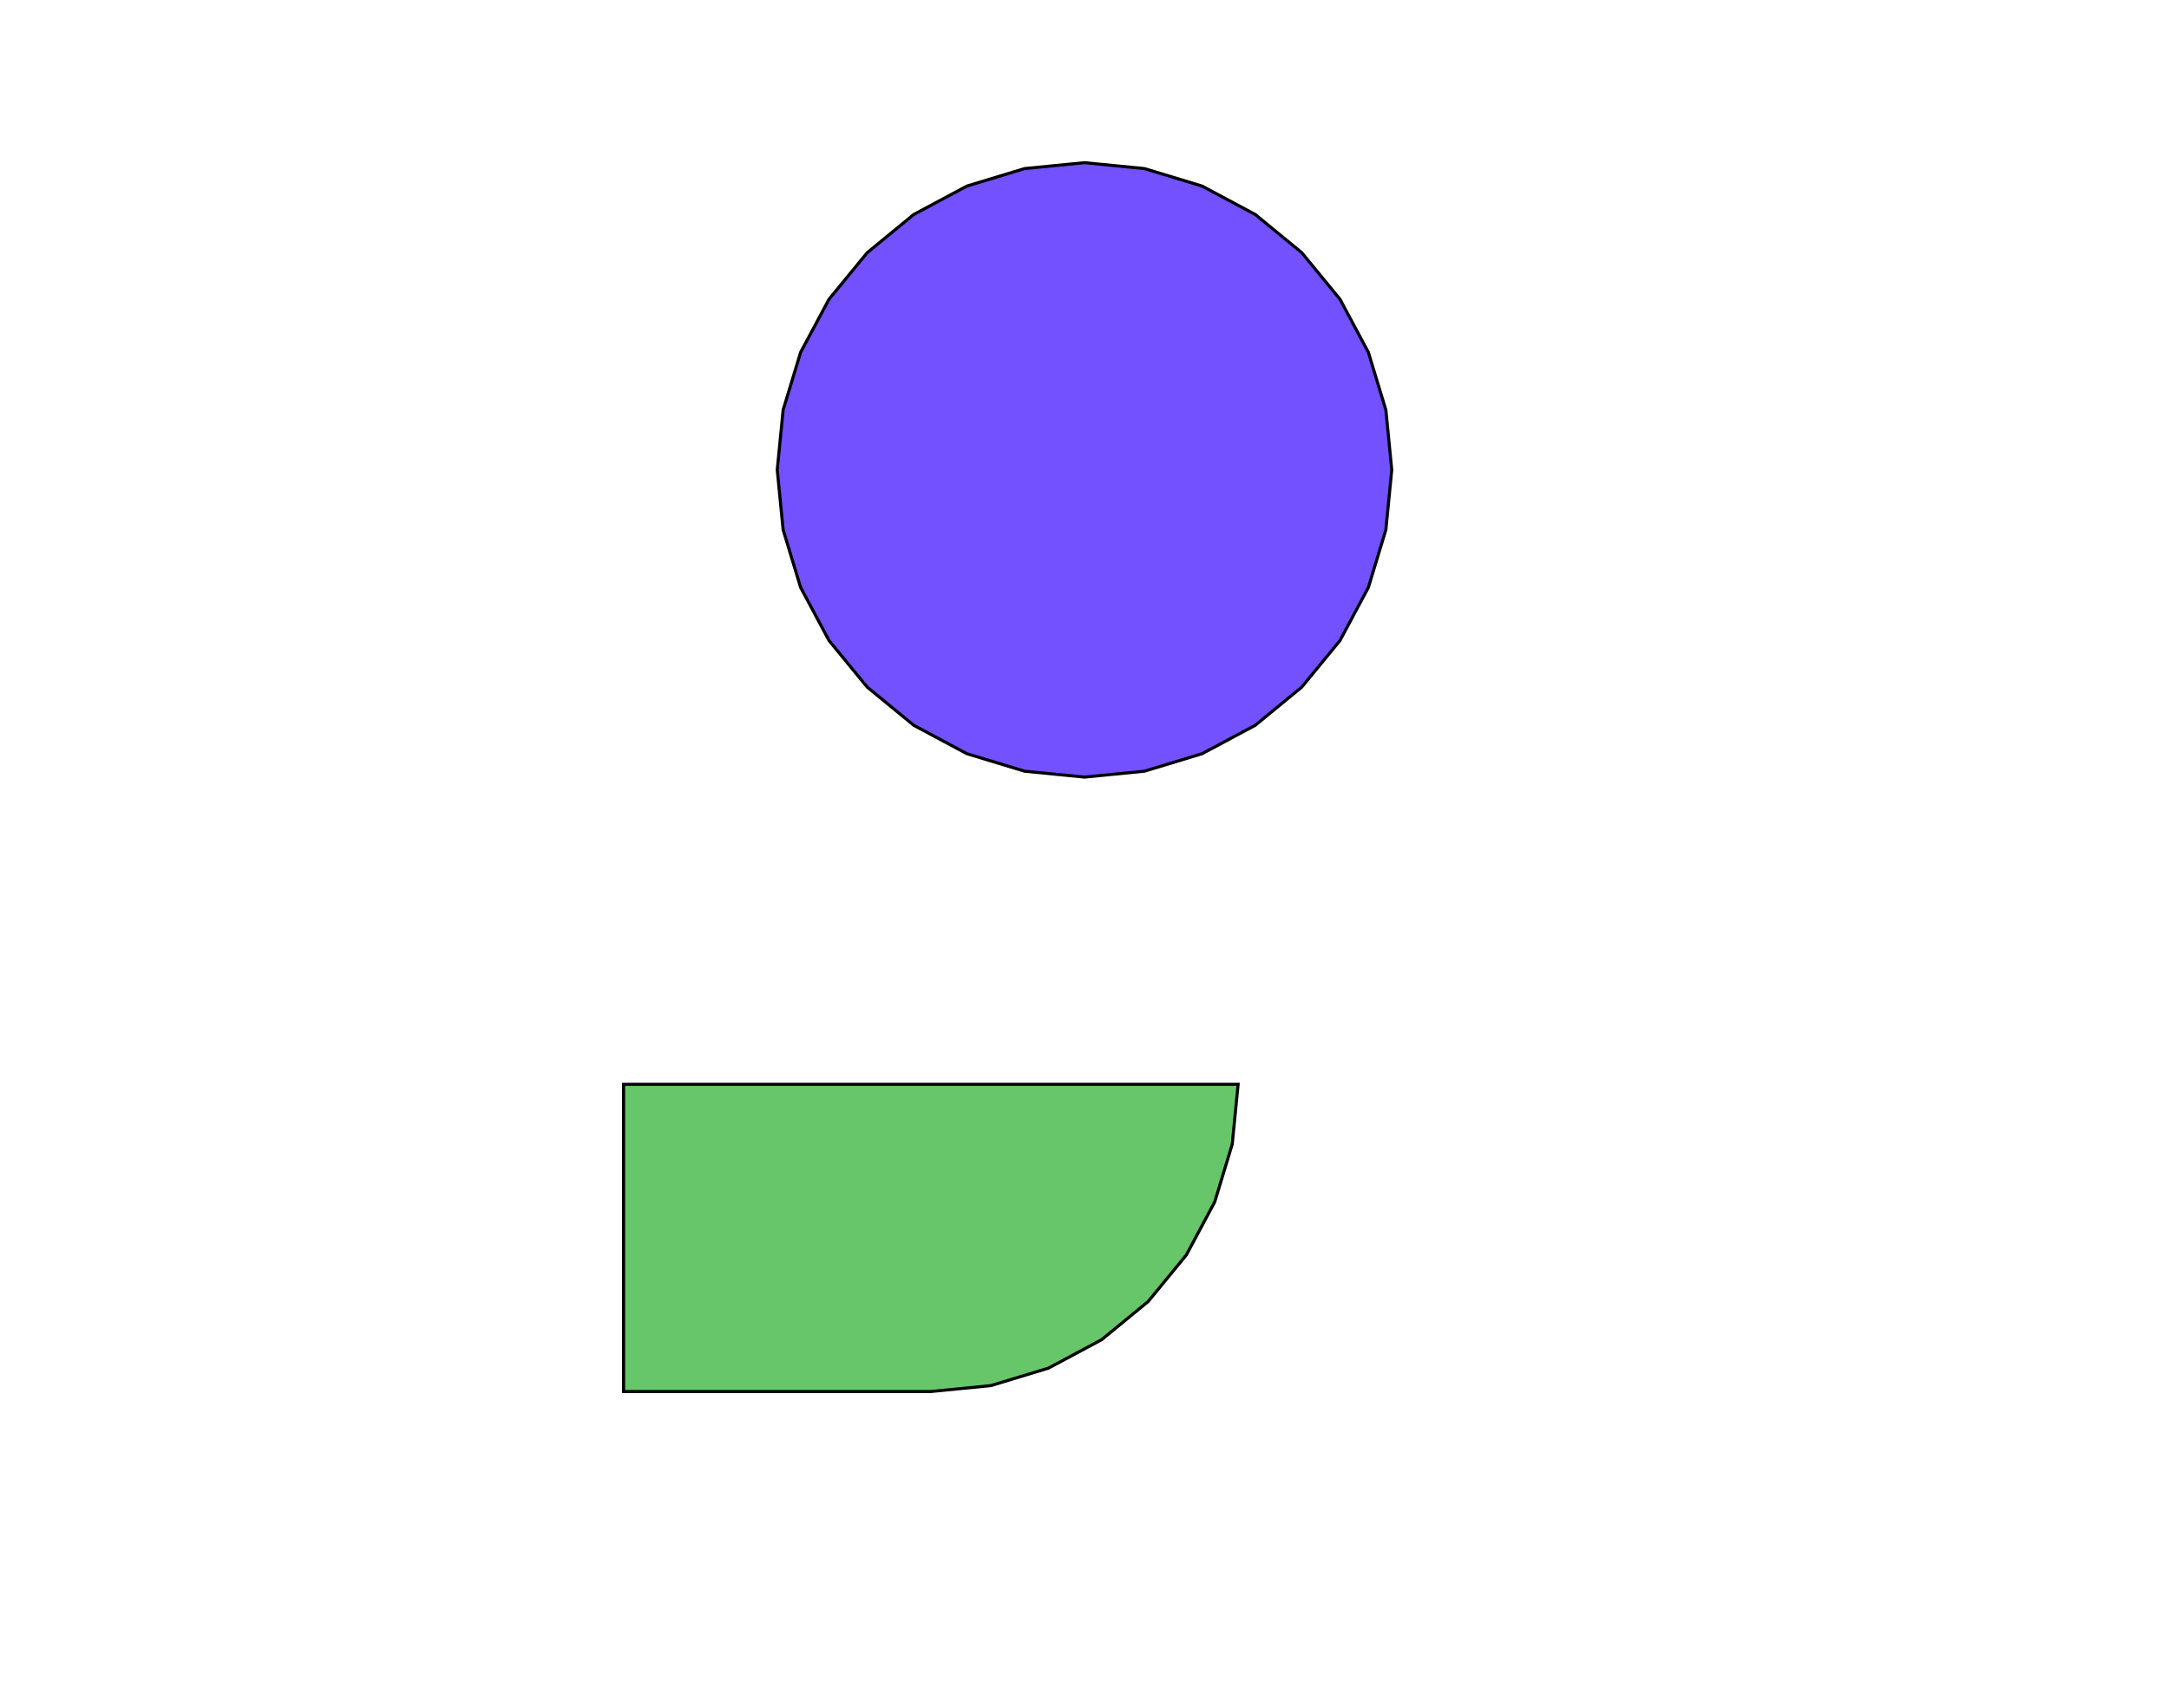
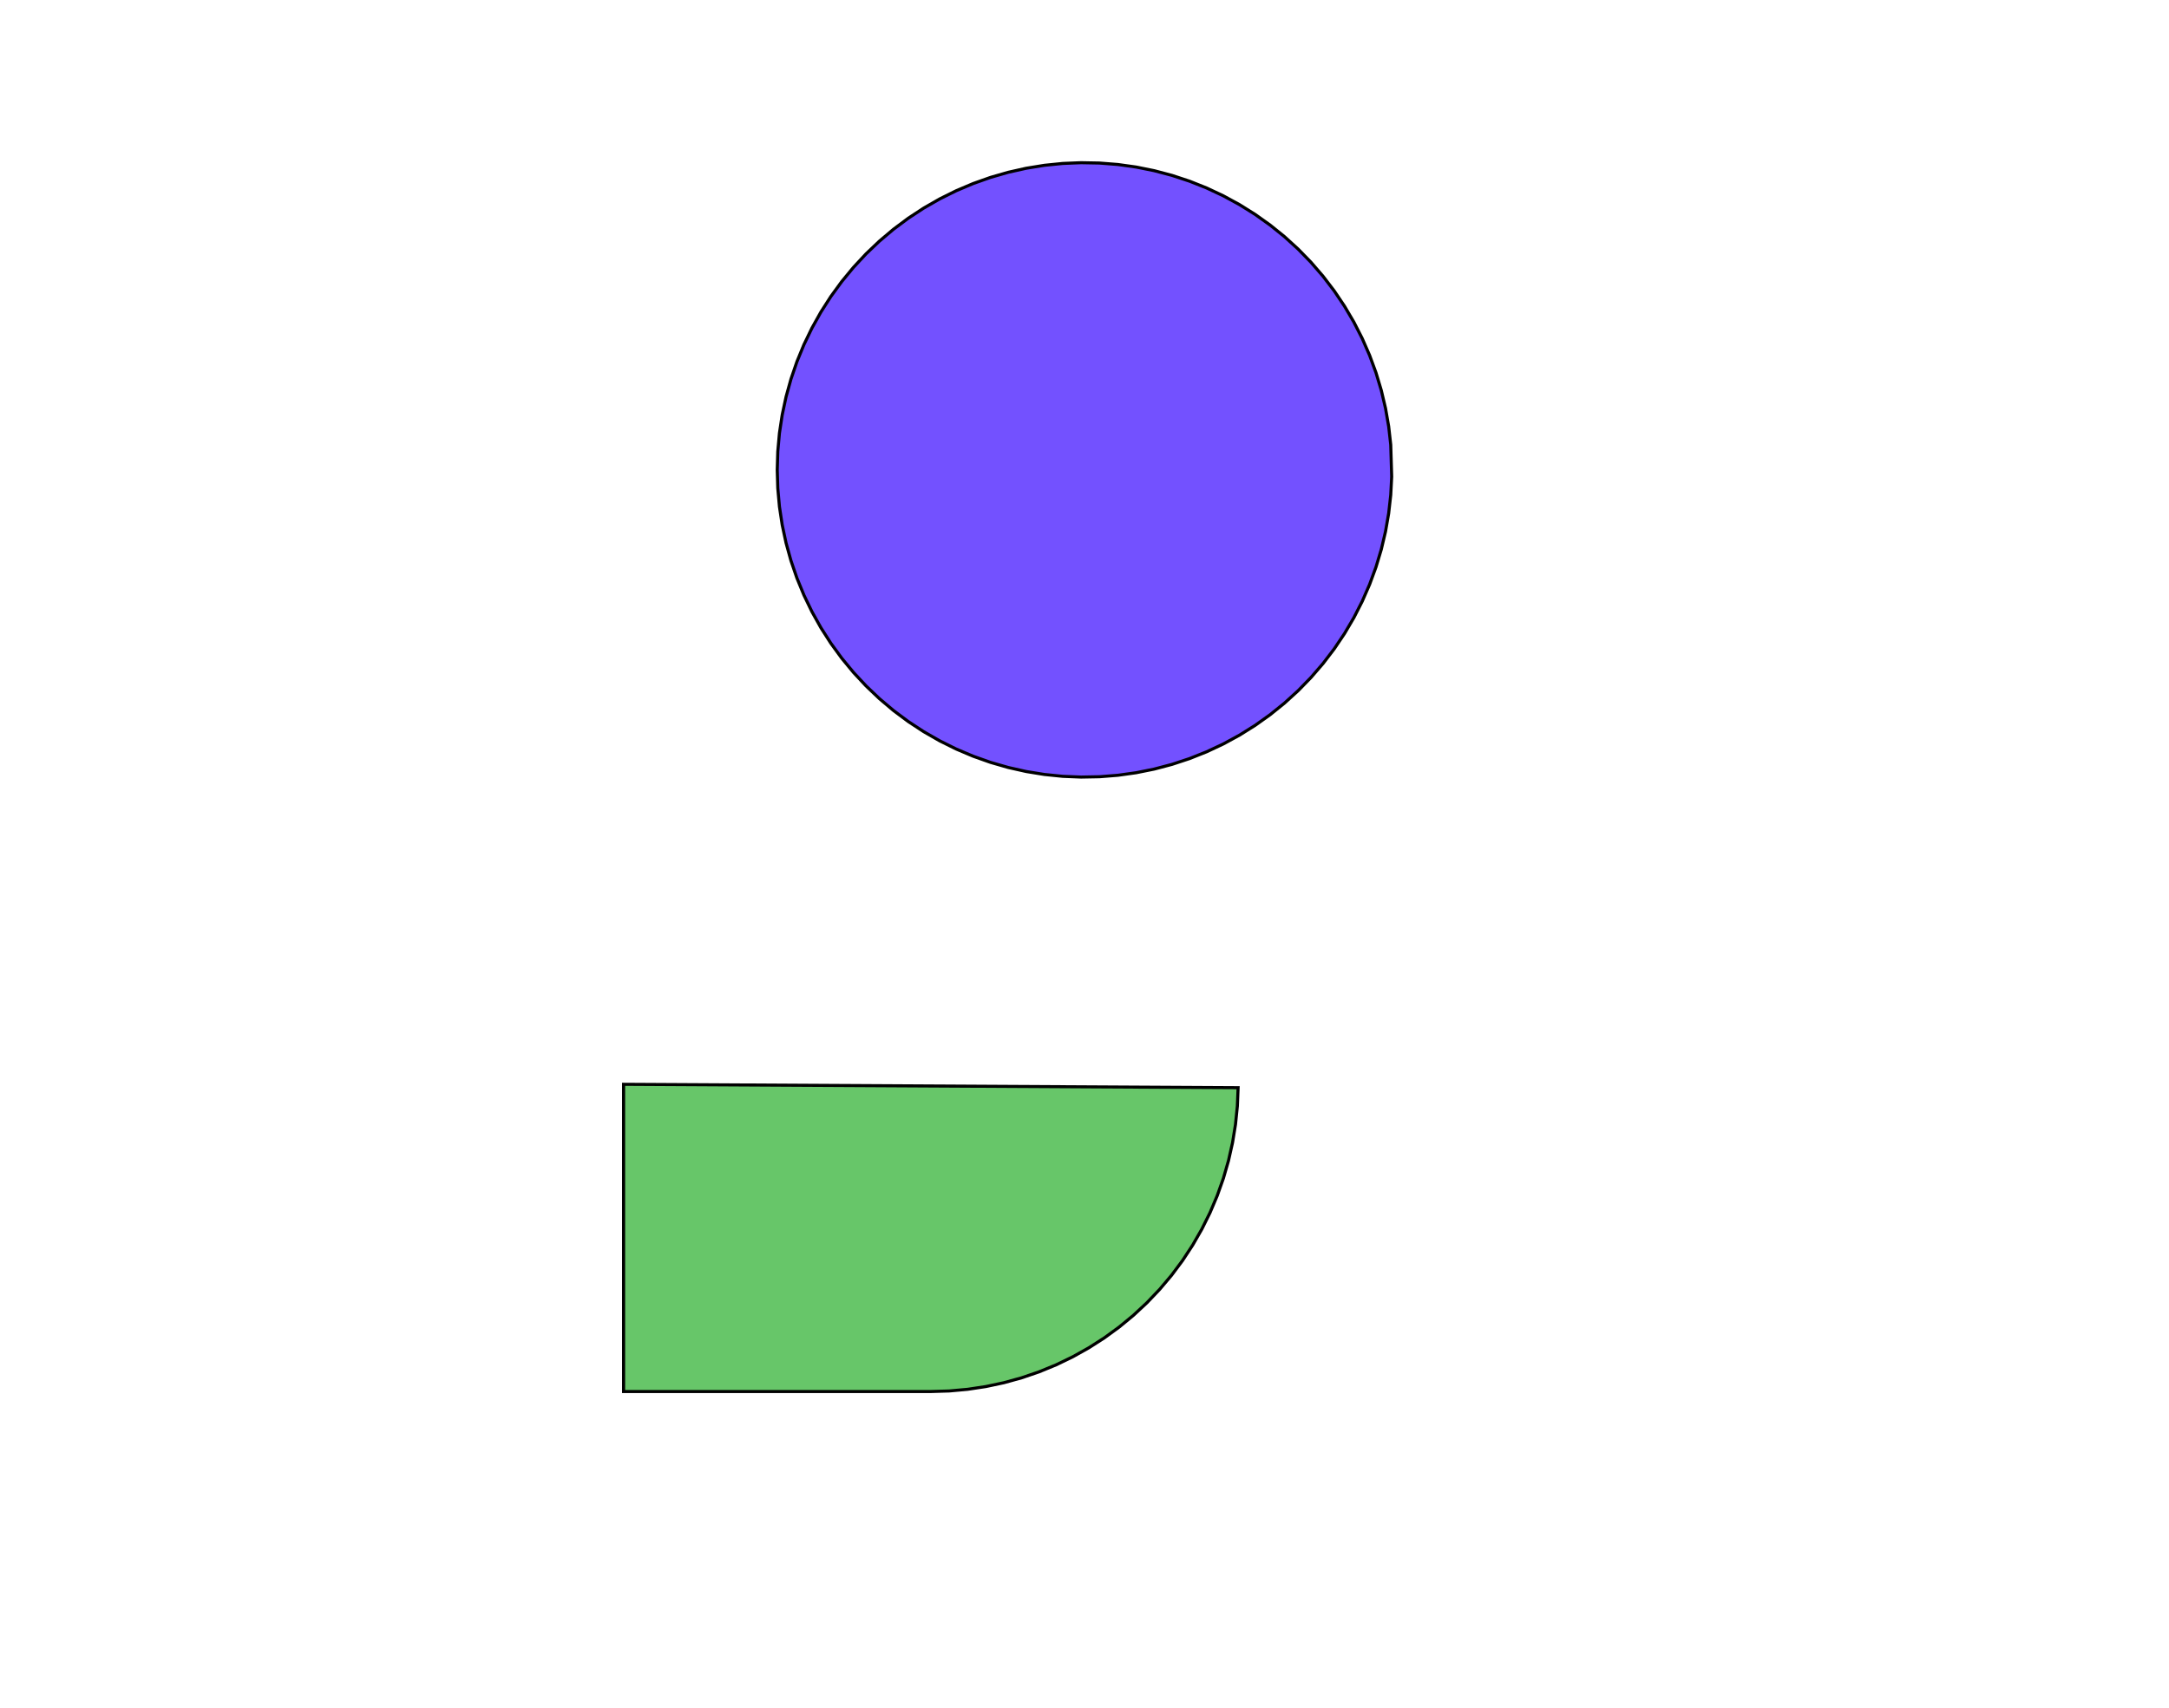
<svg xmlns="http://www.w3.org/2000/svg" width="6776.69" height="5336.69" viewBox="0 0 1411.81 1111.81" version="1.1">
  <g fill-rule="evenodd">
-     <path d="M 405.906,905.906 L 405.906,705.906 L 805.906,705.906 L 802.062,744.924 L 790.68,782.442 L 772.198,817.02 L 747.326,847.326 L 717.02,872.198 L 682.442,890.68 L 644.924,902.062 L 605.906,905.906 L 405.906,905.906 z " style="fill-opacity:1;fill:rgb(103,198,105);stroke:rgb(0,0,0);stroke-width:2" />
+     <path d="M 405.906,905.906 L 405.906,705.906 L 805.892,708.104 L 805.402,720.092 L 804.192,732.026 L 802.268,743.868 L 799.64,755.574 L 796.314,767.1 L 792.302,778.406 L 787.62,789.45 L 782.284,800.196 L 776.312,810.6 L 769.73,820.63 L 762.556,830.246 L 754.82,839.414 L 746.546,848.102 L 737.768,856.278 L 728.514,863.914 L 718.82,870.98 L 708.72,877.454 L 698.25,883.31 L 687.448,888.528 L 676.352,893.088 L 665.002,896.974 L 653.44,900.174 L 641.706,902.674 L 629.844,904.468 L 617.896,905.546 L 605.906,905.906 L 405.906,905.906 z " style="fill-opacity:1;fill:rgb(103,198,105);stroke:rgb(0,0,0);stroke-width:2" />
  </g>
  <g fill-rule="evenodd">
-     <path d="M 505.906,305.906 L 509.748,266.886 L 521.13,229.368 L 539.612,194.79 L 564.484,164.484 L 594.79,139.612 L 629.368,121.13 L 666.886,109.748 L 705.906,105.906 L 744.924,109.748 L 782.442,121.13 L 817.02,139.612 L 847.326,164.484 L 872.198,194.79 L 890.68,229.368 L 902.062,266.886 L 905.906,305.906 L 902.062,344.924 L 890.68,382.442 L 872.198,417.02 L 847.326,447.326 L 817.02,472.198 L 782.442,490.68 L 744.924,502.062 L 705.906,505.906 L 666.886,502.062 L 629.368,490.68 L 594.79,472.198 L 564.484,447.326 L 539.612,417.02 L 521.13,382.442 L 509.748,344.924 L 505.906,305.906 z " style="fill-opacity:1;fill:rgb(115,81,255);stroke:rgb(0,0,0);stroke-width:2" />
+     <path d="M 505.906,305.906 L 506.264,293.914 L 507.342,281.966 L 509.136,270.104 L 511.636,258.37 L 514.836,246.808 L 518.722,235.458 L 523.282,224.362 L 528.5,213.56 L 534.356,203.09 L 540.83,192.99 L 547.896,183.296 L 555.532,174.042 L 563.708,165.264 L 572.396,156.99 L 581.564,149.254 L 591.18,142.08 L 601.21,135.498 L 611.614,129.526 L 622.36,124.19 L 633.404,119.508 L 644.71,115.496 L 656.236,112.17 L 667.942,109.542 L 679.784,107.618 L 691.718,106.408 L 703.706,105.918 L 715.7,106.144 L 727.66,107.092 L 739.54,108.754 L 751.3,111.124 L 762.896,114.196 L 774.288,117.958 L 785.434,122.396 L 796.294,127.496 L 806.828,133.236 L 816.998,139.598 L 826.77,146.558 L 836.106,154.09 L 844.974,162.17 L 853.342,170.766 L 861.178,179.85 L 868.458,189.386 L 875.15,199.342 L 881.236,209.68 L 886.69,220.366 L 891.492,231.358 L 895.628,242.62 L 899.082,254.108 L 901.84,265.784 L 903.892,277.604 L 905.234,289.526 L 905.856,310.304 L 905.234,322.284 L 903.892,334.206 L 901.84,346.026 L 899.082,357.702 L 895.628,369.19 L 891.492,380.452 L 886.69,391.444 L 881.236,402.13 L 875.15,412.468 L 868.458,422.424 L 861.178,431.96 L 853.342,441.044 L 844.974,449.64 L 836.106,457.72 L 826.77,465.252 L 816.998,472.212 L 806.828,478.574 L 796.294,484.314 L 785.434,489.414 L 774.288,493.852 L 762.896,497.614 L 751.3,500.686 L 739.54,503.056 L 727.66,504.718 L 715.7,505.666 L 703.706,505.892 L 691.718,505.402 L 679.784,504.192 L 667.942,502.268 L 656.236,499.64 L 644.71,496.314 L 633.404,492.302 L 622.36,487.62 L 611.614,482.284 L 601.21,476.312 L 591.18,469.73 L 581.564,462.556 L 572.396,454.82 L 563.708,446.546 L 555.532,437.768 L 547.896,428.514 L 540.83,418.82 L 534.356,408.72 L 528.5,398.25 L 523.282,387.448 L 518.722,376.352 L 514.836,365.002 L 511.636,353.44 L 509.136,341.706 L 507.342,329.844 L 506.264,317.896 L 505.906,305.906 z " style="fill-opacity:1;fill:rgb(115,81,255);stroke:rgb(0,0,0);stroke-width:2" />
  </g>
</svg>
